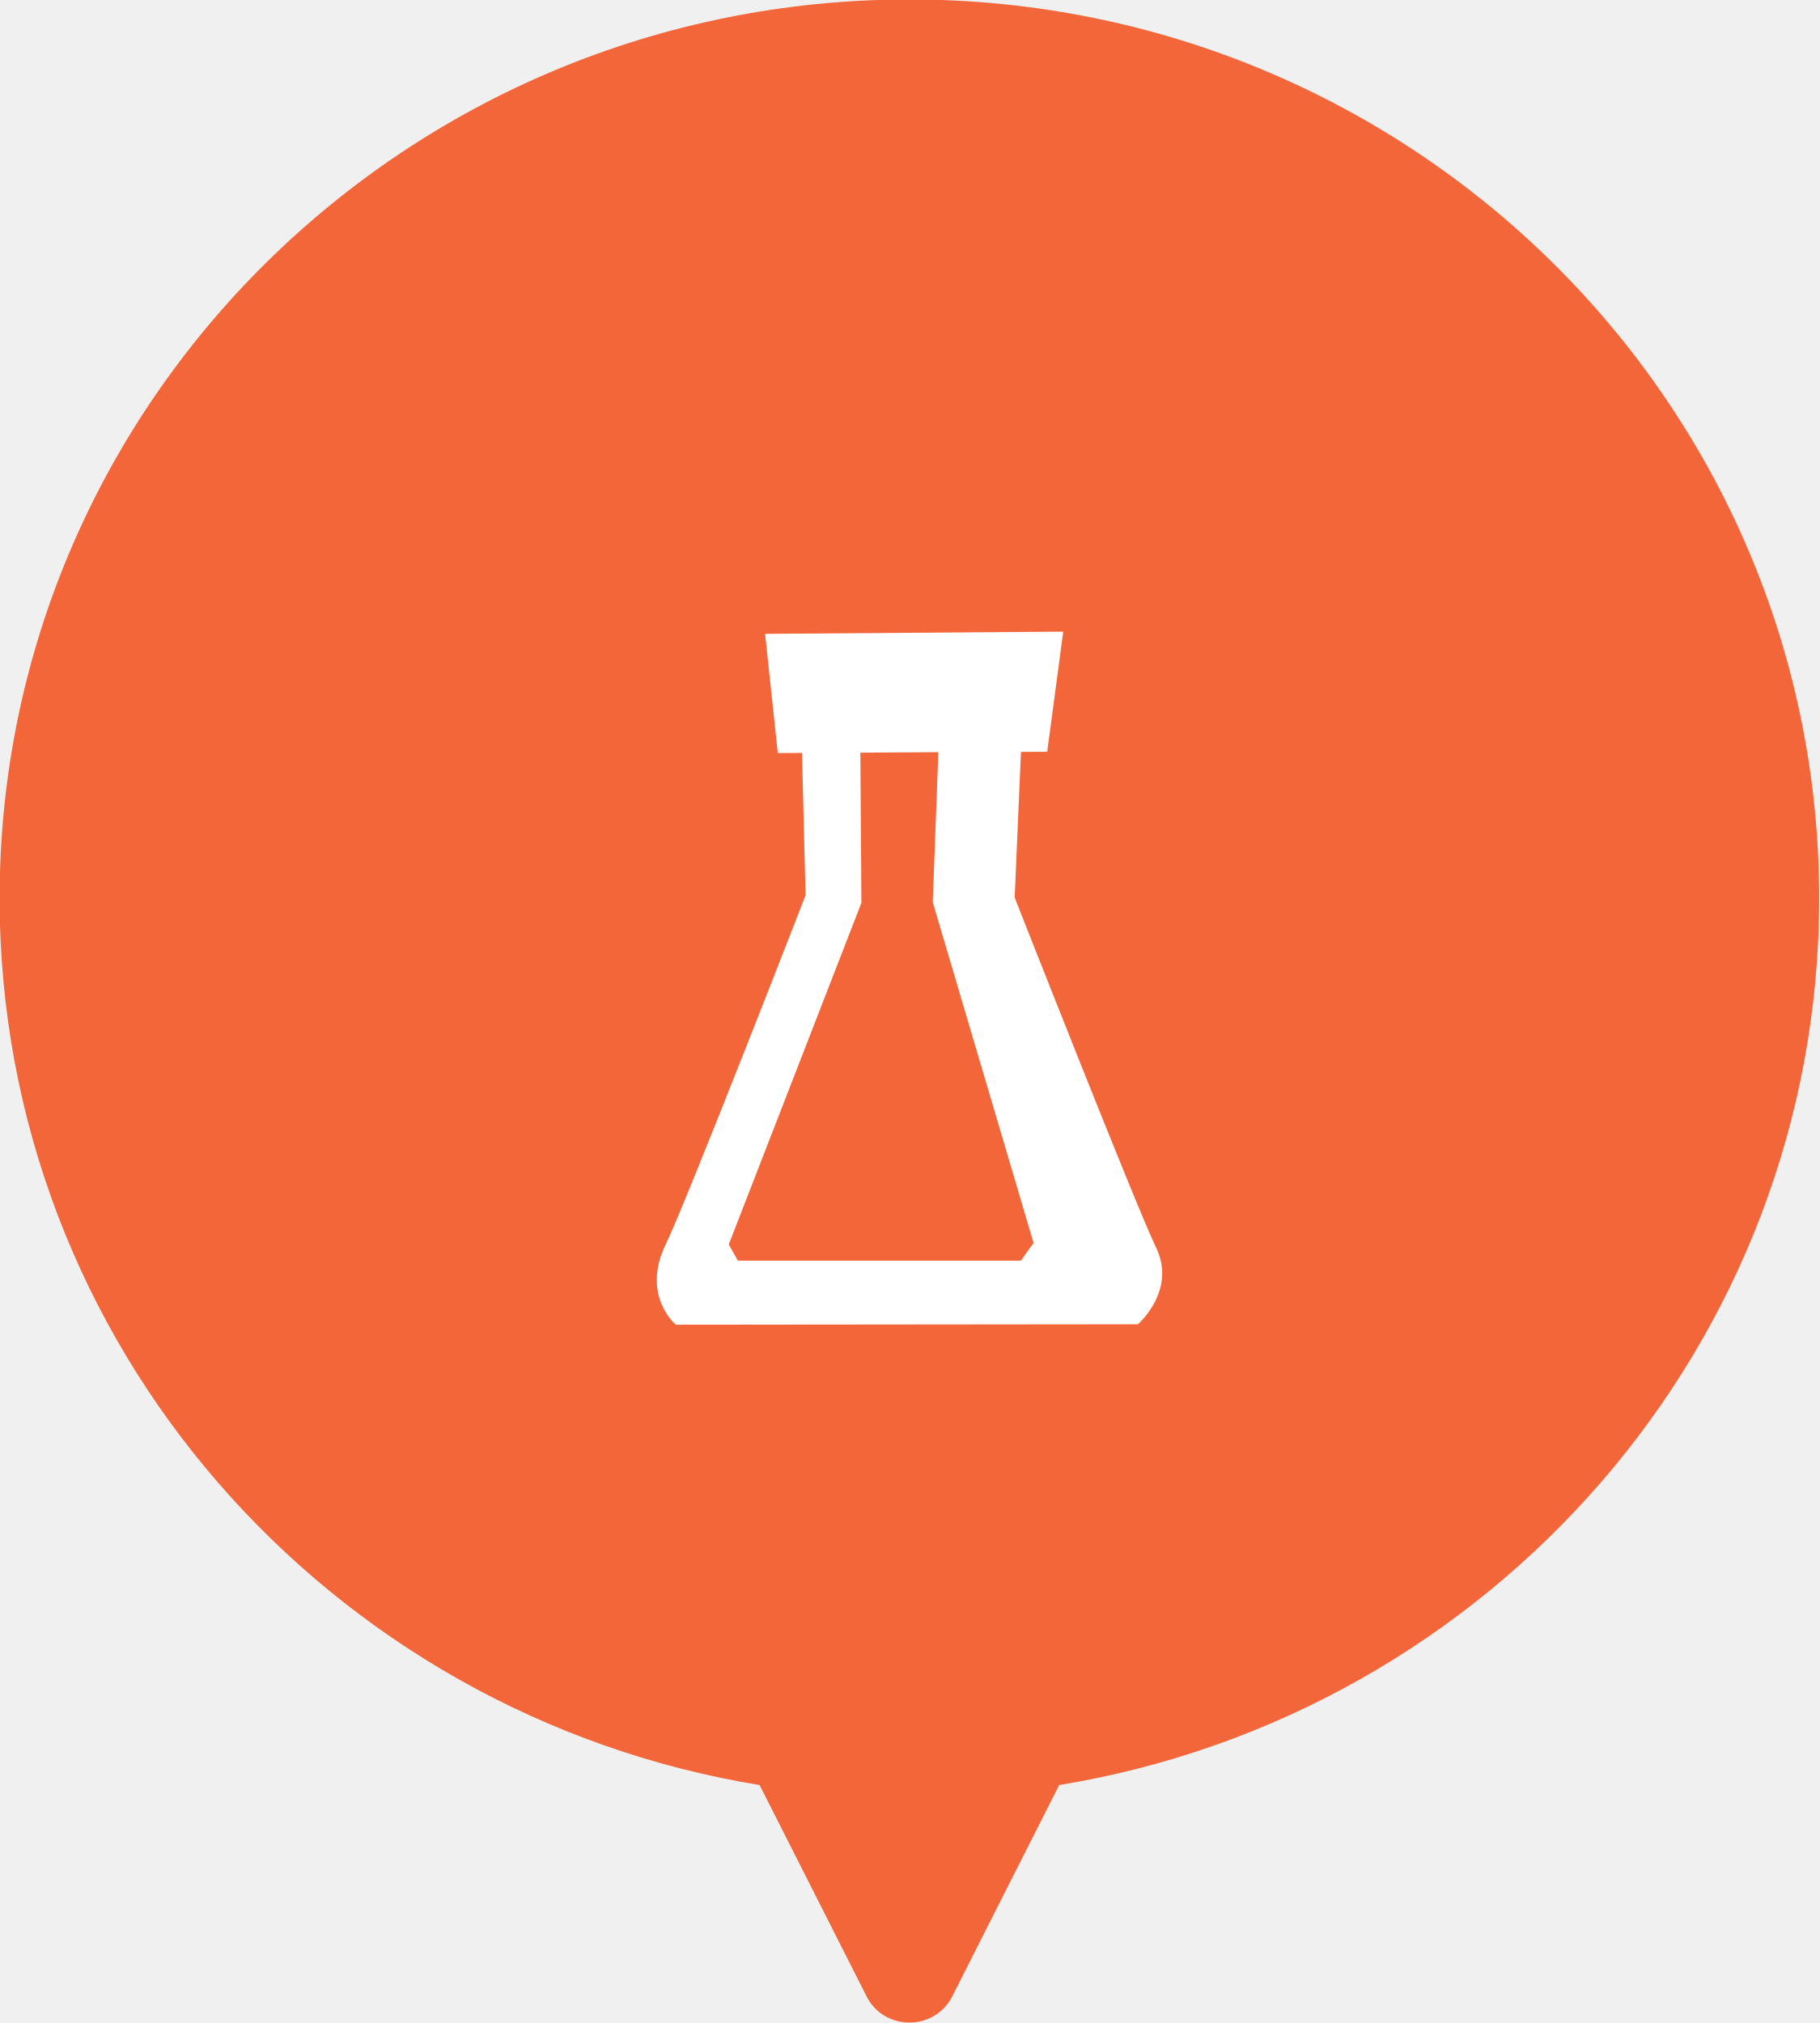
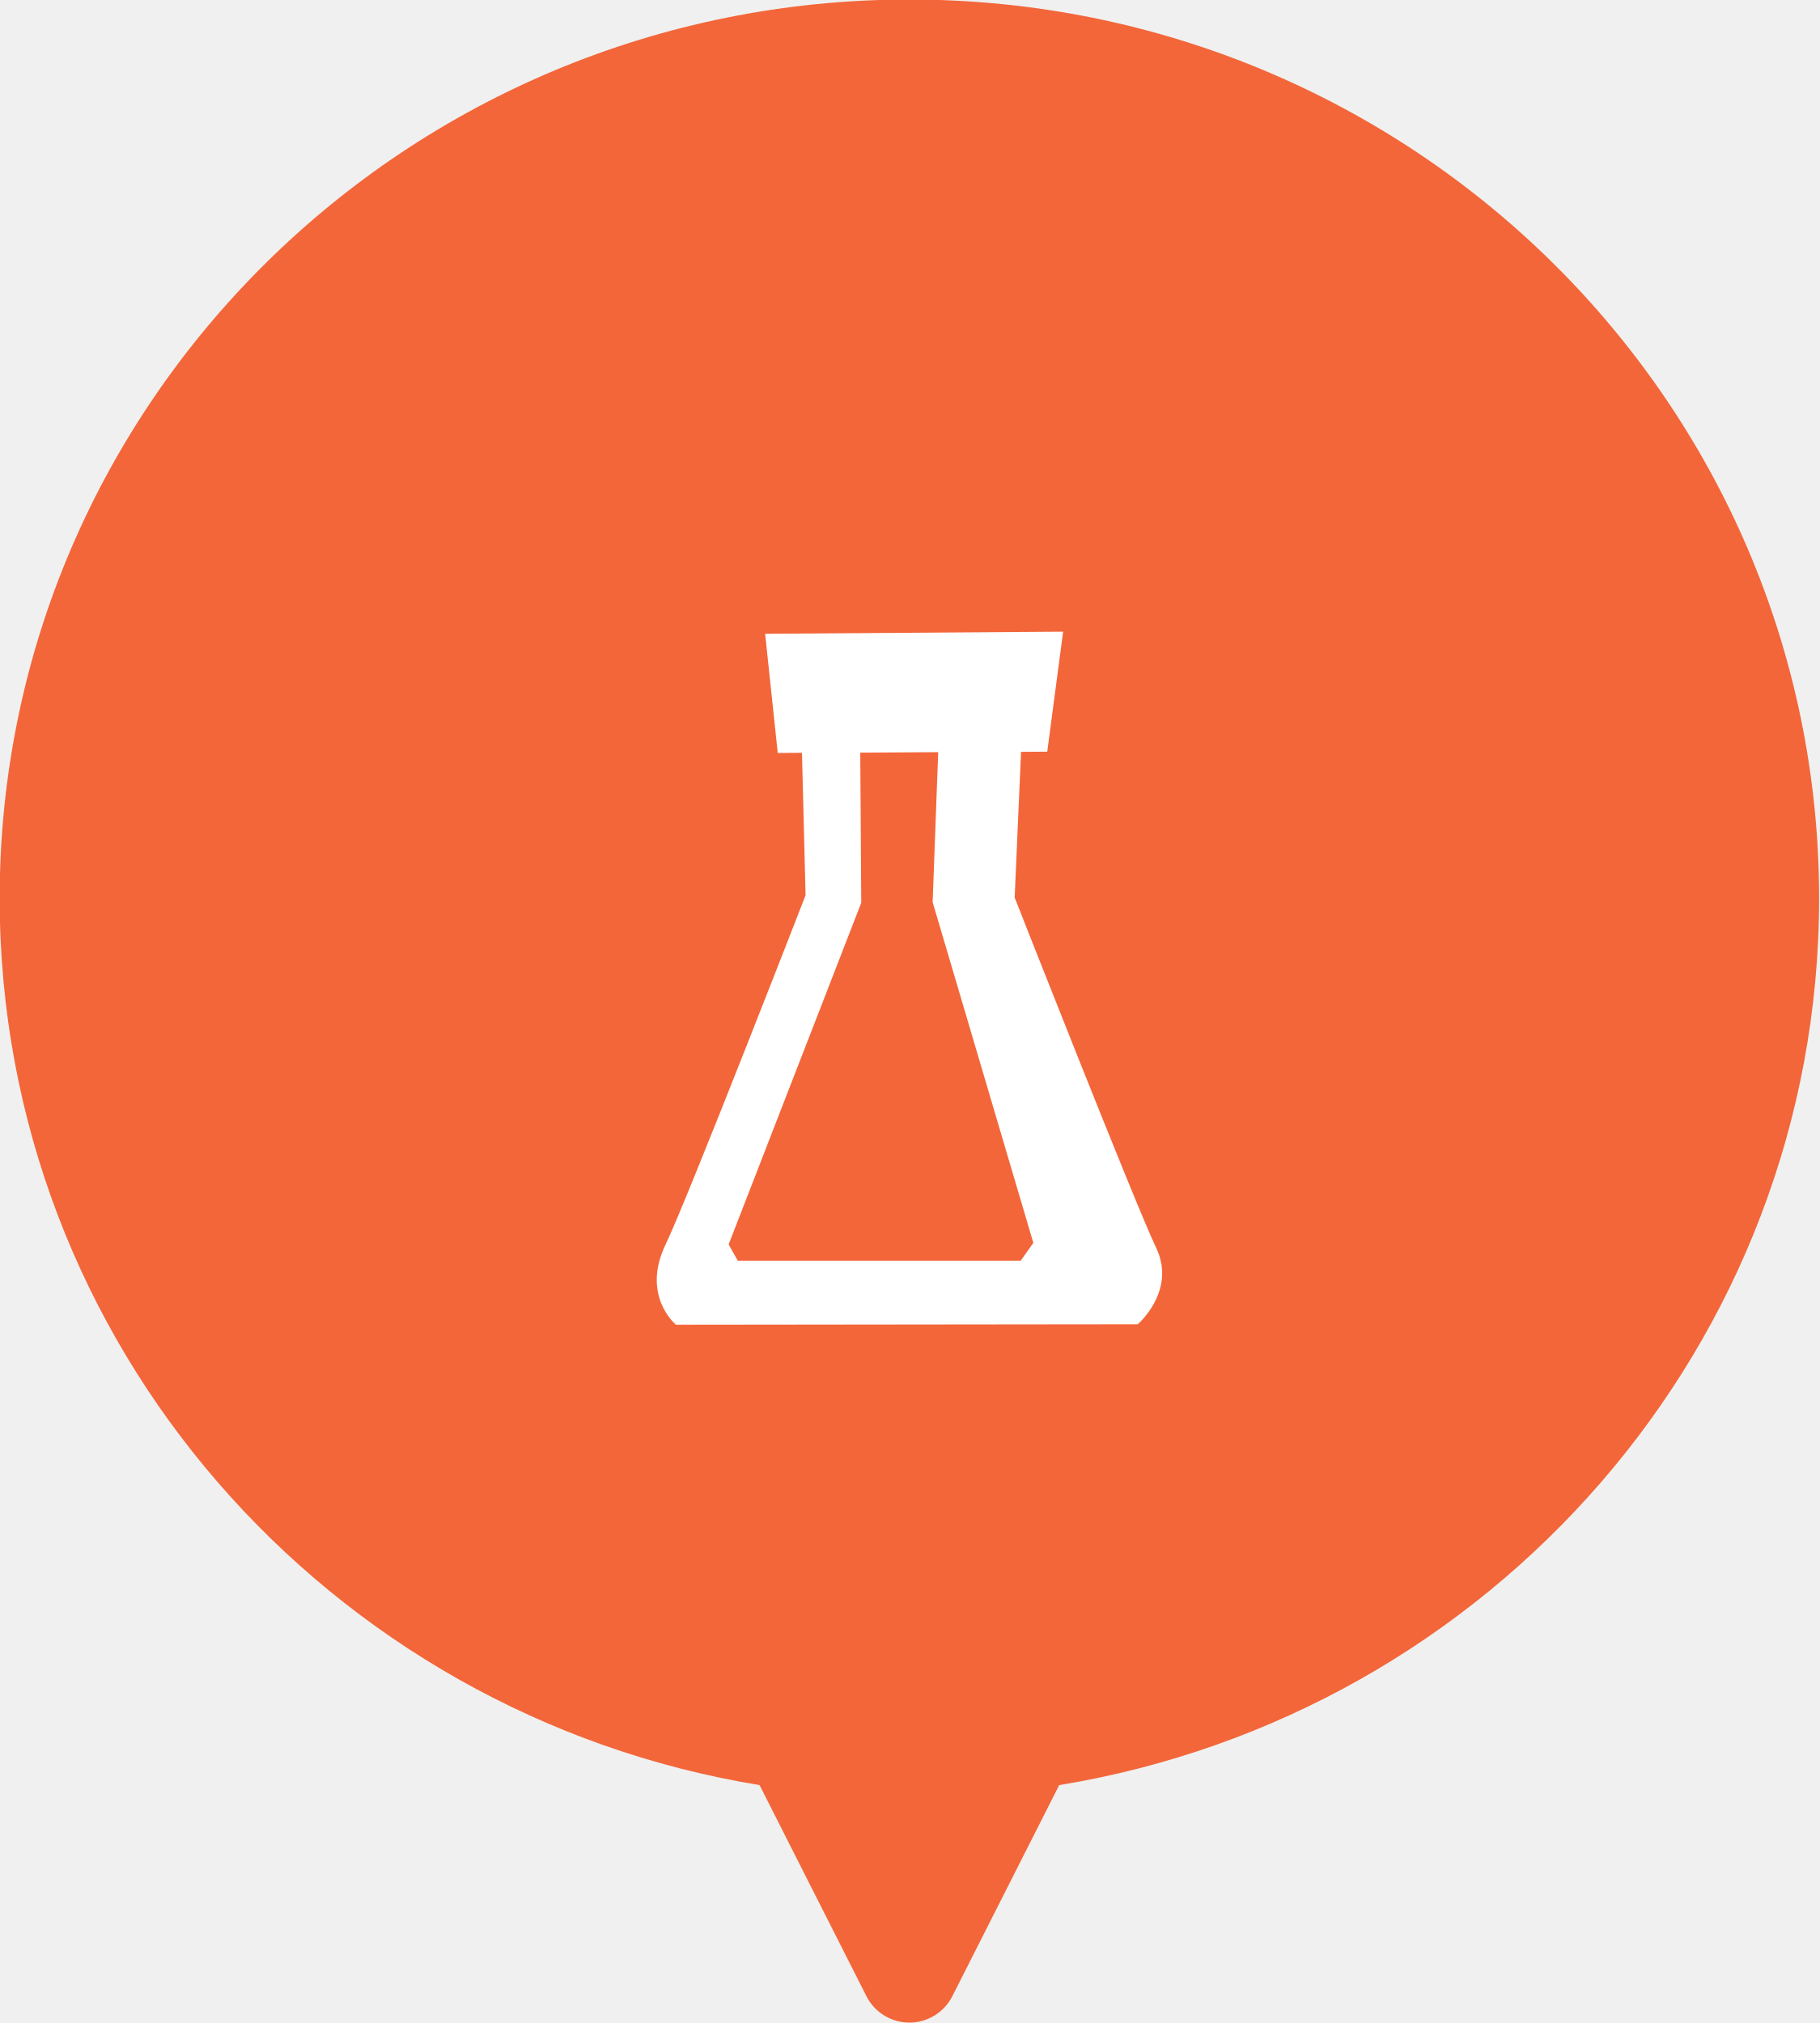
- <svg xmlns="http://www.w3.org/2000/svg" width="11.112mm" height="12.356mm" version="1.1" viewBox="0 0 11.112 12.356">
+ <svg xmlns="http://www.w3.org/2000/svg" width="41.998" height="46.7" viewBox="0 0 11.112 12.356">
  <defs>
-     <filter id="filter0_d" x=".233" y="0" width="196.18" height="90" style="color-interpolation-filters:sRGB" filterUnits="userSpaceOnUse">
+     <filter id="filter0_d" x=".233" y="0" width="196.18" height="90" filterUnits="userSpaceOnUse" color-interpolation-filters="sRGB">
      <feFlood flood-opacity="0" result="BackgroundImageFix" />
      <feColorMatrix in="SourceAlpha" values="0 0 0 0 0 0 0 0 0 0 0 0 0 0 0 0 0 0 127 0" />
      <feOffset dy="2" />
      <feGaussianBlur stdDeviation="12.5" />
      <feColorMatrix values="0 0 0 0 0 0 0 0 0 0 0 0 0 0 0 0 0 0 0.12 0" />
      <feBlend in2="BackgroundImageFix" result="effect1_dropShadow" />
      <feBlend in="SourceGraphic" in2="effect1_dropShadow" result="shape" />
    </filter>
-     <style>.cls-1{fill:#f36639;}.cls-2{fill:#fff;}</style>
+     <style />
  </defs>
-   <g transform="translate(141.43 -112.77)">
-     <g transform="matrix(.26458 0 0 .26458 -90.506 129.65)" style="fill:none">
-       <path d="m421.04-617.63c-0.665-1.33 0.302-2.894 1.789-2.894h131.67c1.894 0 3.625 1.07 4.472 2.764l7.5 15c0.704 1.408 0.704 3.064 0 4.472l-7.5 15c-0.847 1.694-2.578 2.764-4.472 2.764h-131.67c-1.487 0-2.454-1.565-1.789-2.894l7.435-14.87c0.704-1.408 0.704-3.064 0-4.472z" style="fill:#fff;filter:url(#filter0_d)" />
-       <g transform="matrix(1.1053 0 0 1.0921 -192.48 -63.815)" style="fill:none">
-         <path d="m22.128 37.747c9.005-1.492 15.872-9.316 15.872-18.744 0-10.493-8.507-19-19-19-10.493 0-19 8.507-19 19 0 9.428 6.867 17.252 15.872 18.744l2.234 4.467c0.368 0.737 1.42 0.737 1.789 0z" style="clip-rule:evenodd;fill-rule:evenodd;fill:#f36639" />
-       </g>
-       <g transform="translate(-177.31 -49.219)" style="fill:#fff">
-         <path d="m11.104 15.99-10.664 0.01s-0.808-0.666-0.235-1.852c0.502-1.04 3.229-8.06 3.229-8.06l-0.082-3.287-0.559 0.003-0.293-2.752 6.882-0.051-0.37 2.773-0.606 0.003-0.145 3.362s2.781 7.078 3.266 8.085c0.477 0.992-0.423 1.767-0.423 1.767zm-4.734-9.743 0.129-3.464-1.8 0.012 0.024 3.467-3.062 7.887 0.211 0.373h6.533l0.292-0.41z" style="clip-rule:evenodd;fill-rule:evenodd;fill:#fff" />
-       </g>
-     </g>
+   <g fill="none">
+     <path d="M421.04-617.63a2 2 0 011.789-2.894h131.67a5 5 0 014.472 2.763l7.5 15a4.999 4.999 0 010 4.473l-7.5 15a5 5 0 01-4.472 2.764h-131.67a2 2 0 01-1.789-2.895l7.435-14.87a5 5 0 000-4.472z" fill="#fff" filter="url(#filter0_d)" transform="translate(50.924 16.88) scale(.26458)" />
+     <path d="M6.469 10.903c2.633-.431 4.641-2.692 4.641-5.416 0-3.032-2.487-5.49-5.556-5.49S-.002 2.455-.002 5.487c0 2.724 2.008 4.985 4.641 5.416l.653 1.29a.294.294 0 00.524 0z" clip-rule="evenodd" fill-rule="evenodd" fill="#f36639" />
+     <path d="M6.95 8.088l-2.822.003s-.214-.176-.063-.49c.133-.275.855-2.133.855-2.133l-.022-.87-.148.001-.077-.728 1.82-.013-.097.733-.16.001-.039.89s.736 1.872.864 2.139c.126.262-.112.467-.112.467zM5.696 5.51l.034-.916-.476.003.006.917-.81 2.087.056.099h1.728l.077-.109z" clip-rule="evenodd" fill-rule="evenodd" fill="#fff" />
  </g>
</svg>
